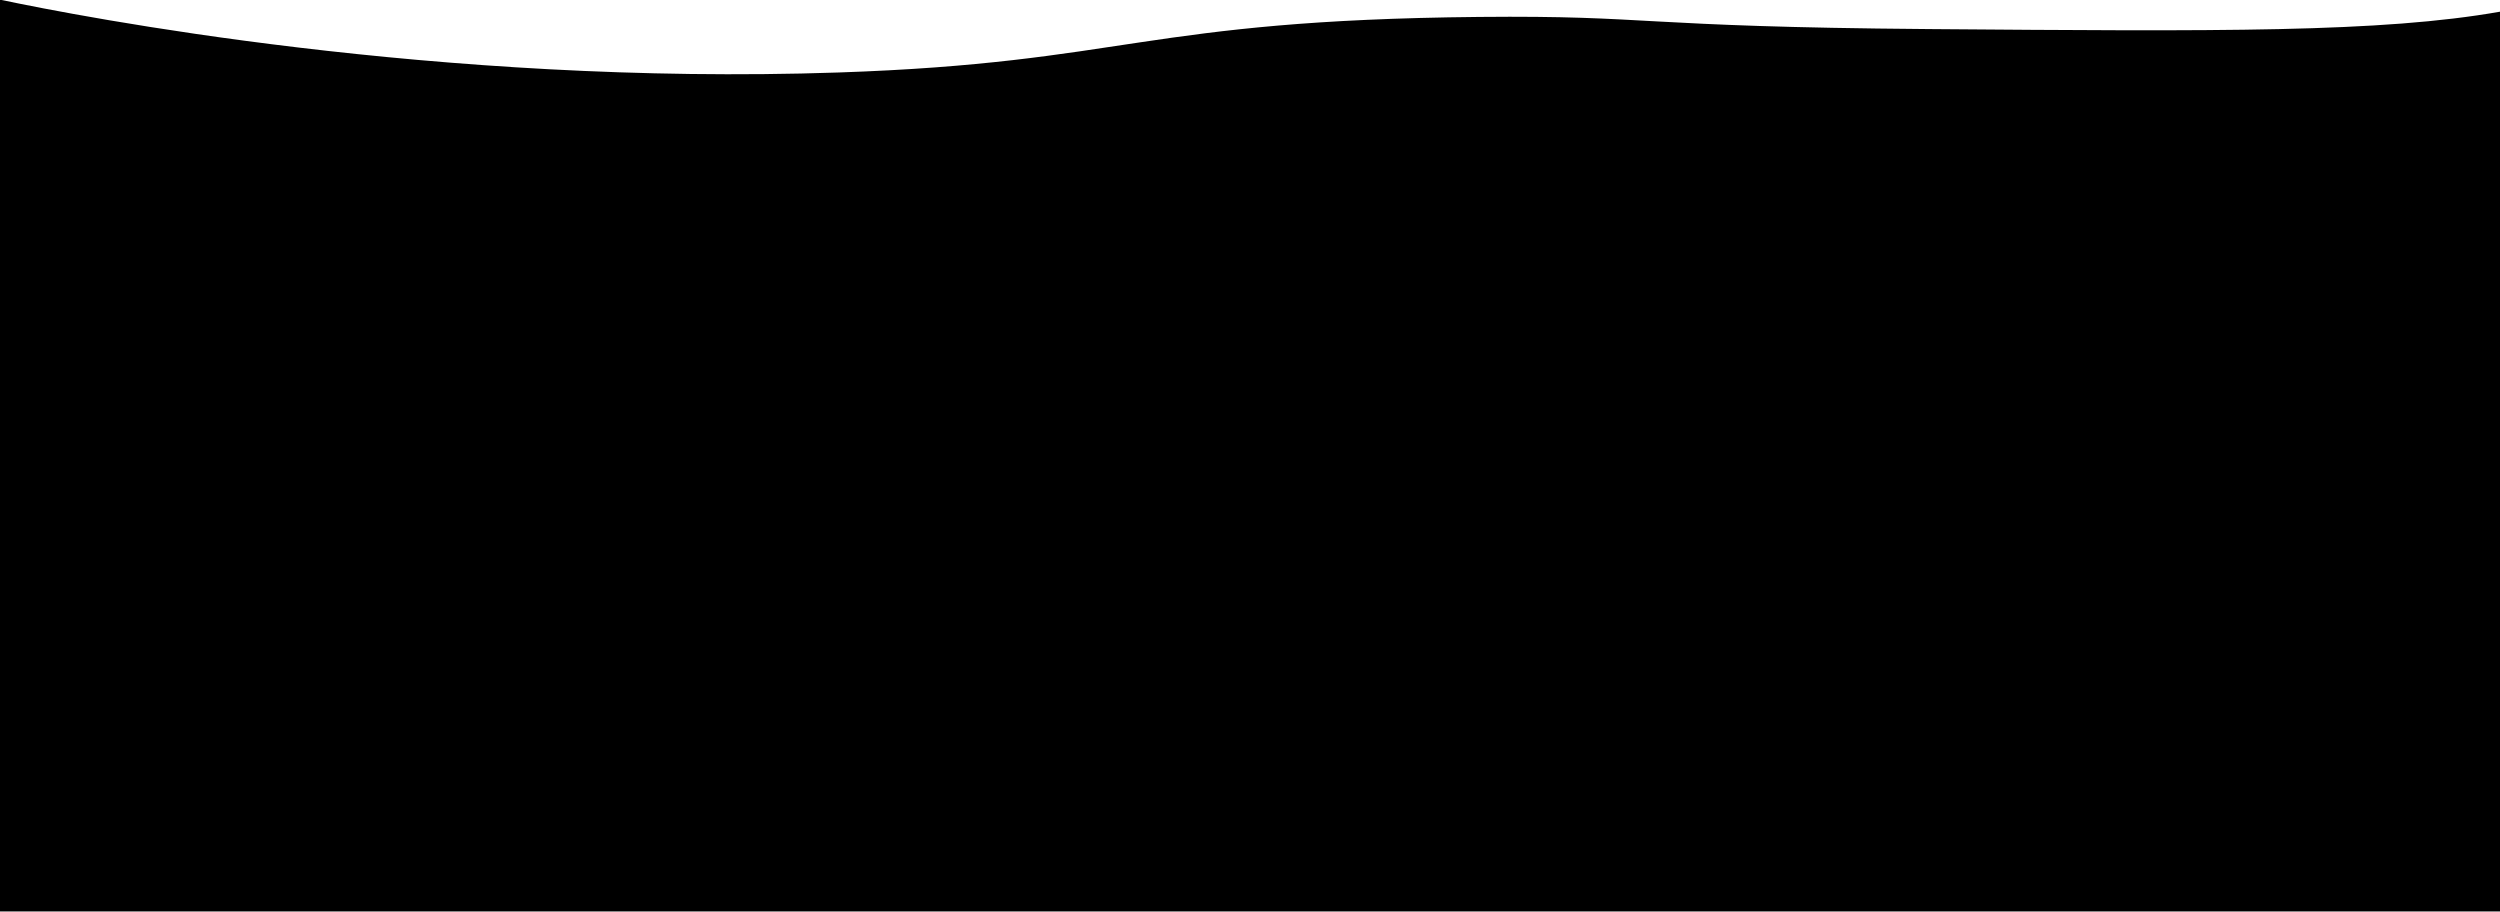
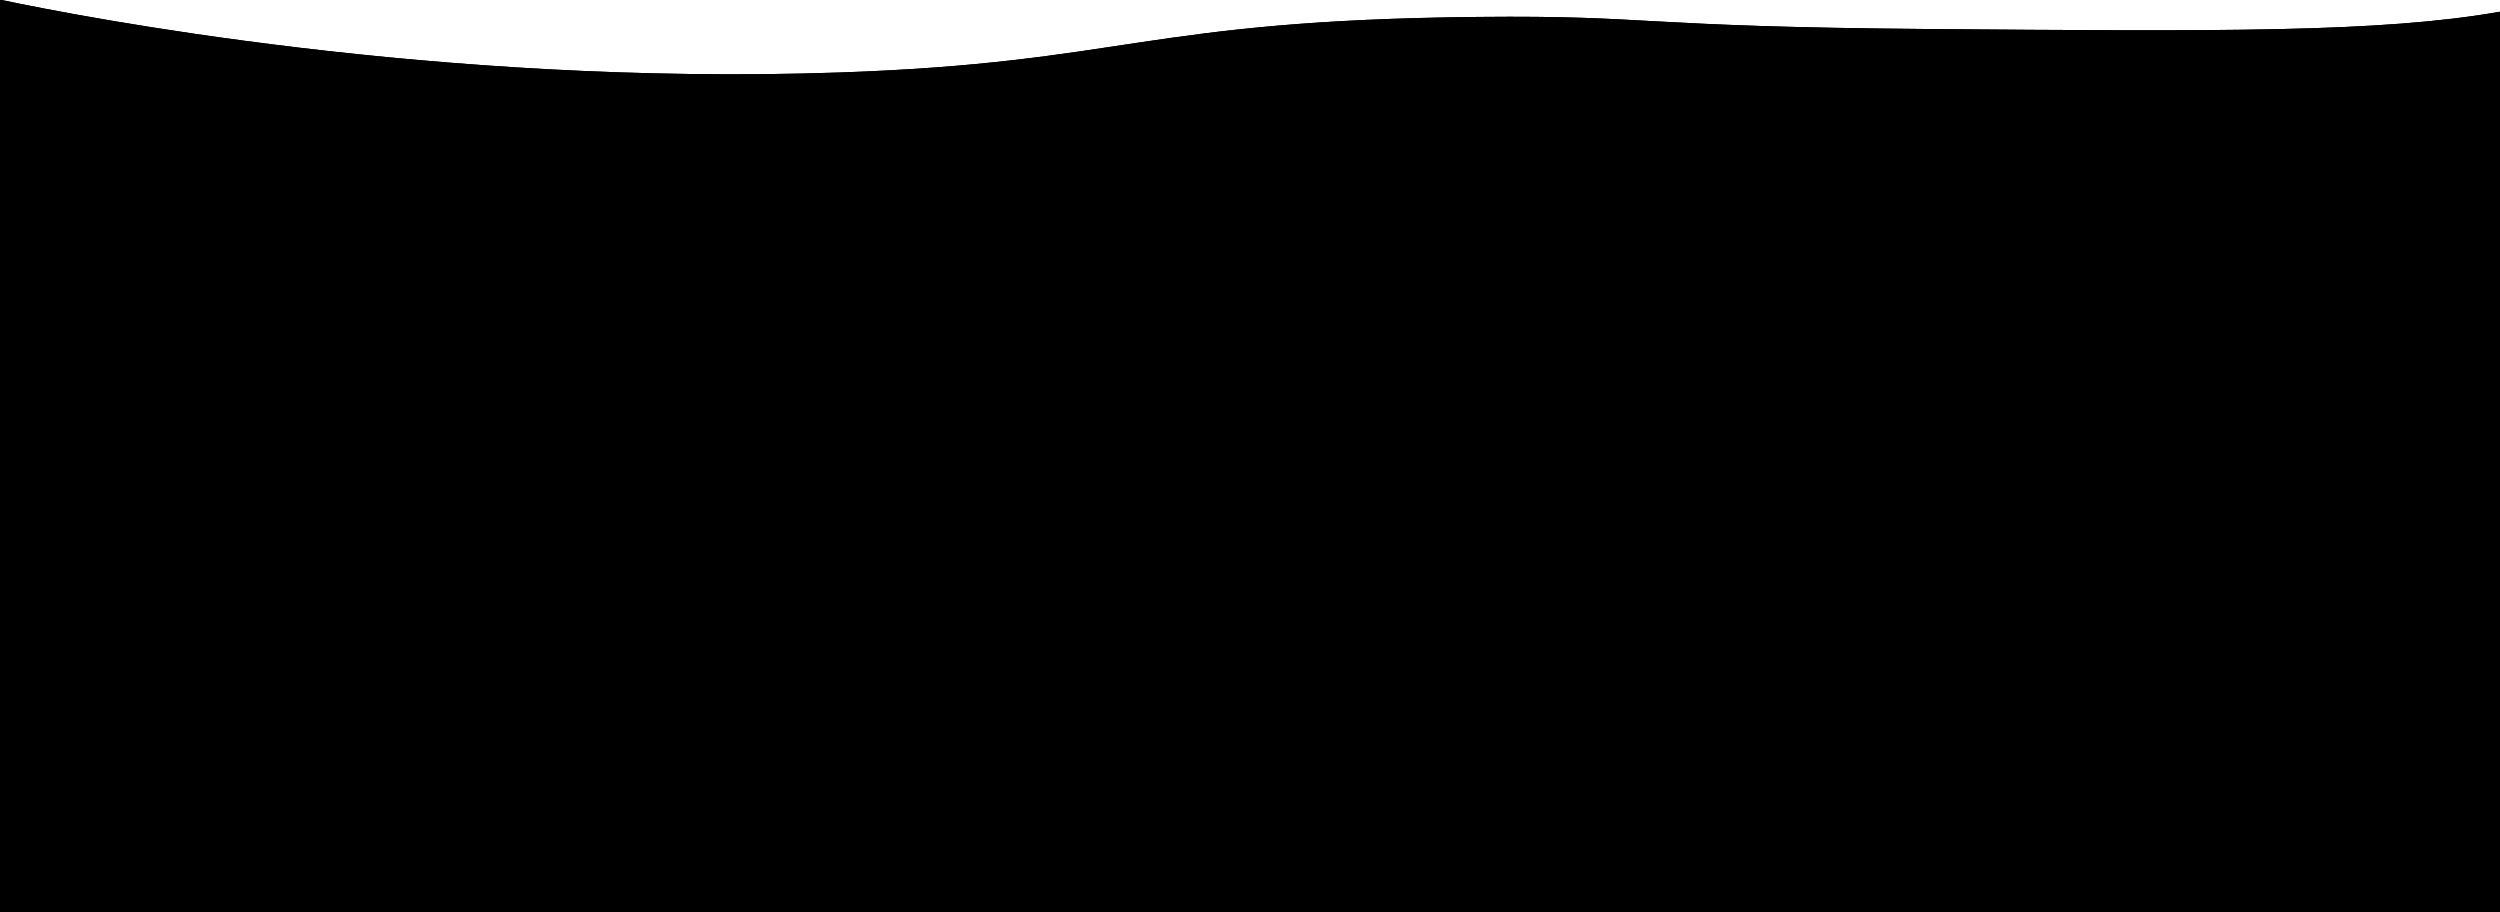
<svg xmlns="http://www.w3.org/2000/svg" version="1.1" id="Lager_1" x="0px" y="0px" viewBox="0 0 1920 700" style="enable-background:new 0 0 1920 700;" xml:space="preserve">
-   <path d="M1920,8.98V700H0V0h1.22C62.08,12.75,335.42,66.19,644,55.67C865.07,48.13,878,15.48,1136,13  c133.41-1.28,119.21,7.55,345.33,9.33C1704.82,24.1,1828.68,25.07,1920,8.98z" />
+   <path d="M1920,9v691H0V0h1.2C62.1,12.8,335.4,66.2,644,55.7c221.1-7.5,234-40.2,492-42.7c133.4-1.3,119.2,7.5,345.3,9.3  C1704.8,24.1,1828.7,25.1,1920,9z" />
+   <path d="M1481.3,22.3c-226.1-1.8-211.9-10.6-345.3-9.3c-258,2.5-270.9,35.1-492,42.7C335.4,66.2,62.1,12.8,1.2,0H0v602.6V700v488.8  v113.8v586.2h1920v-586.2v-104.8V700v-88.5V9C1828.7,25.1,1704.8,24.1,1481.3,22.3z" />
</svg>
